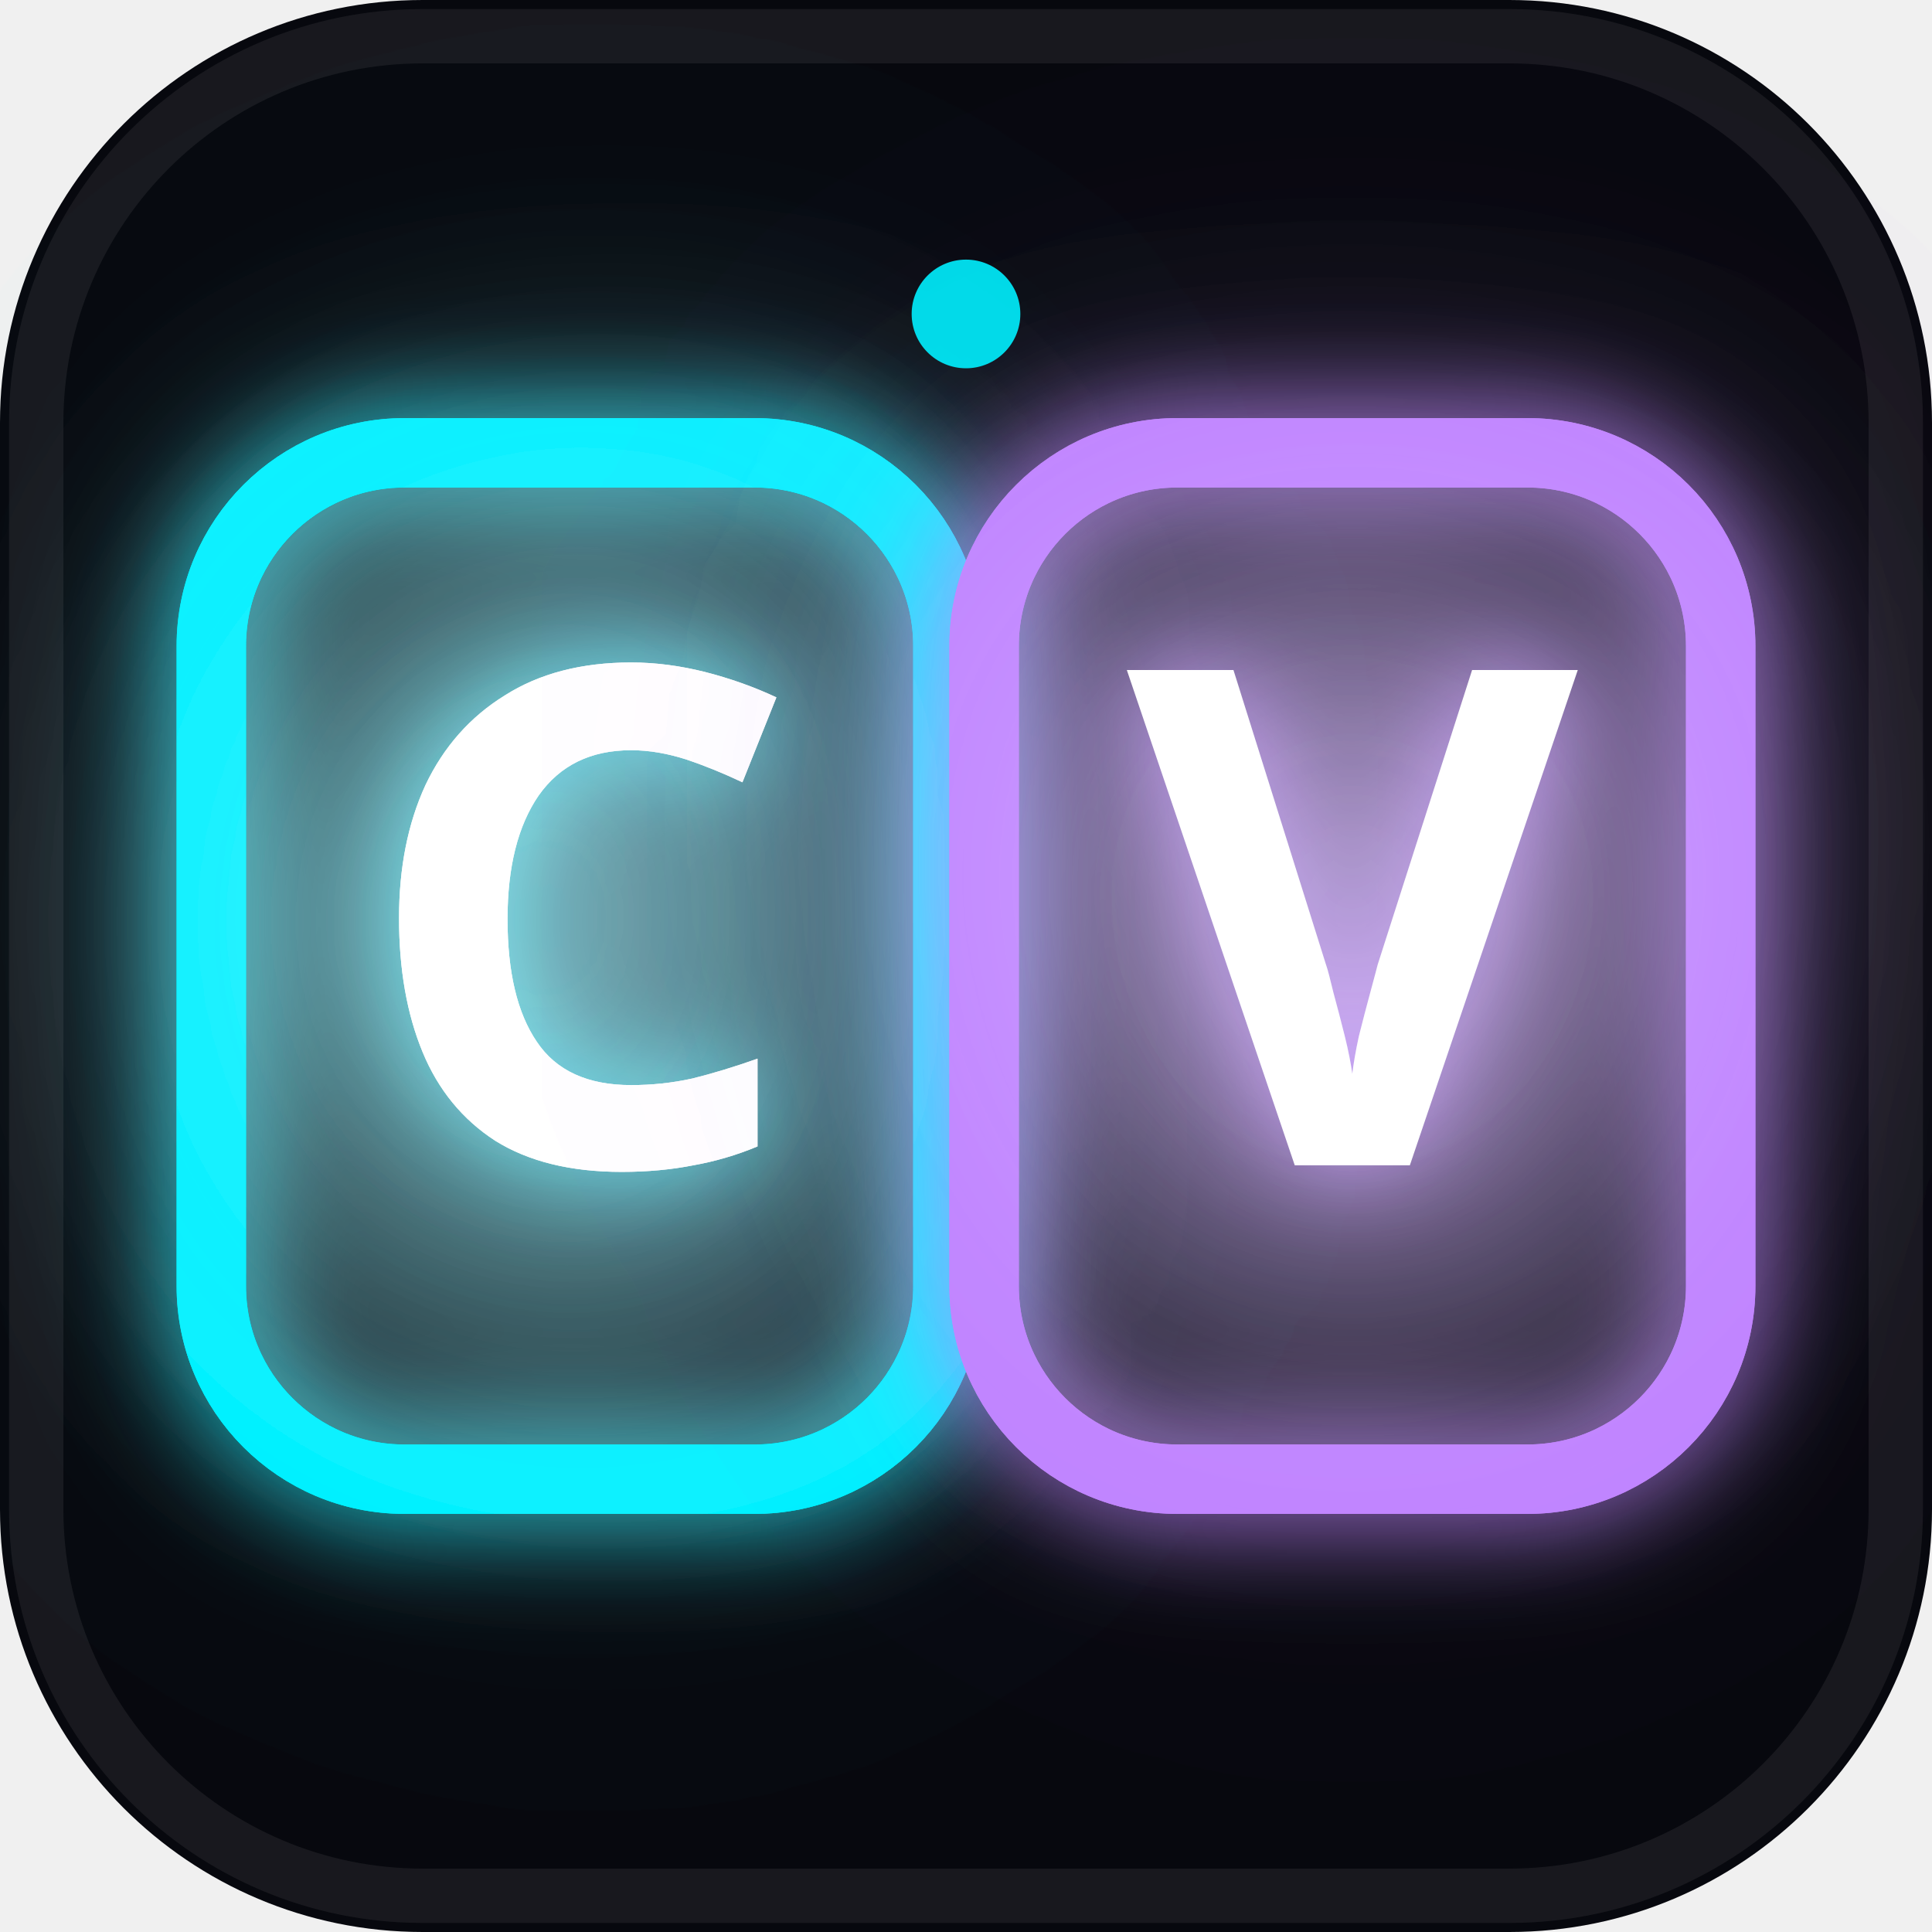
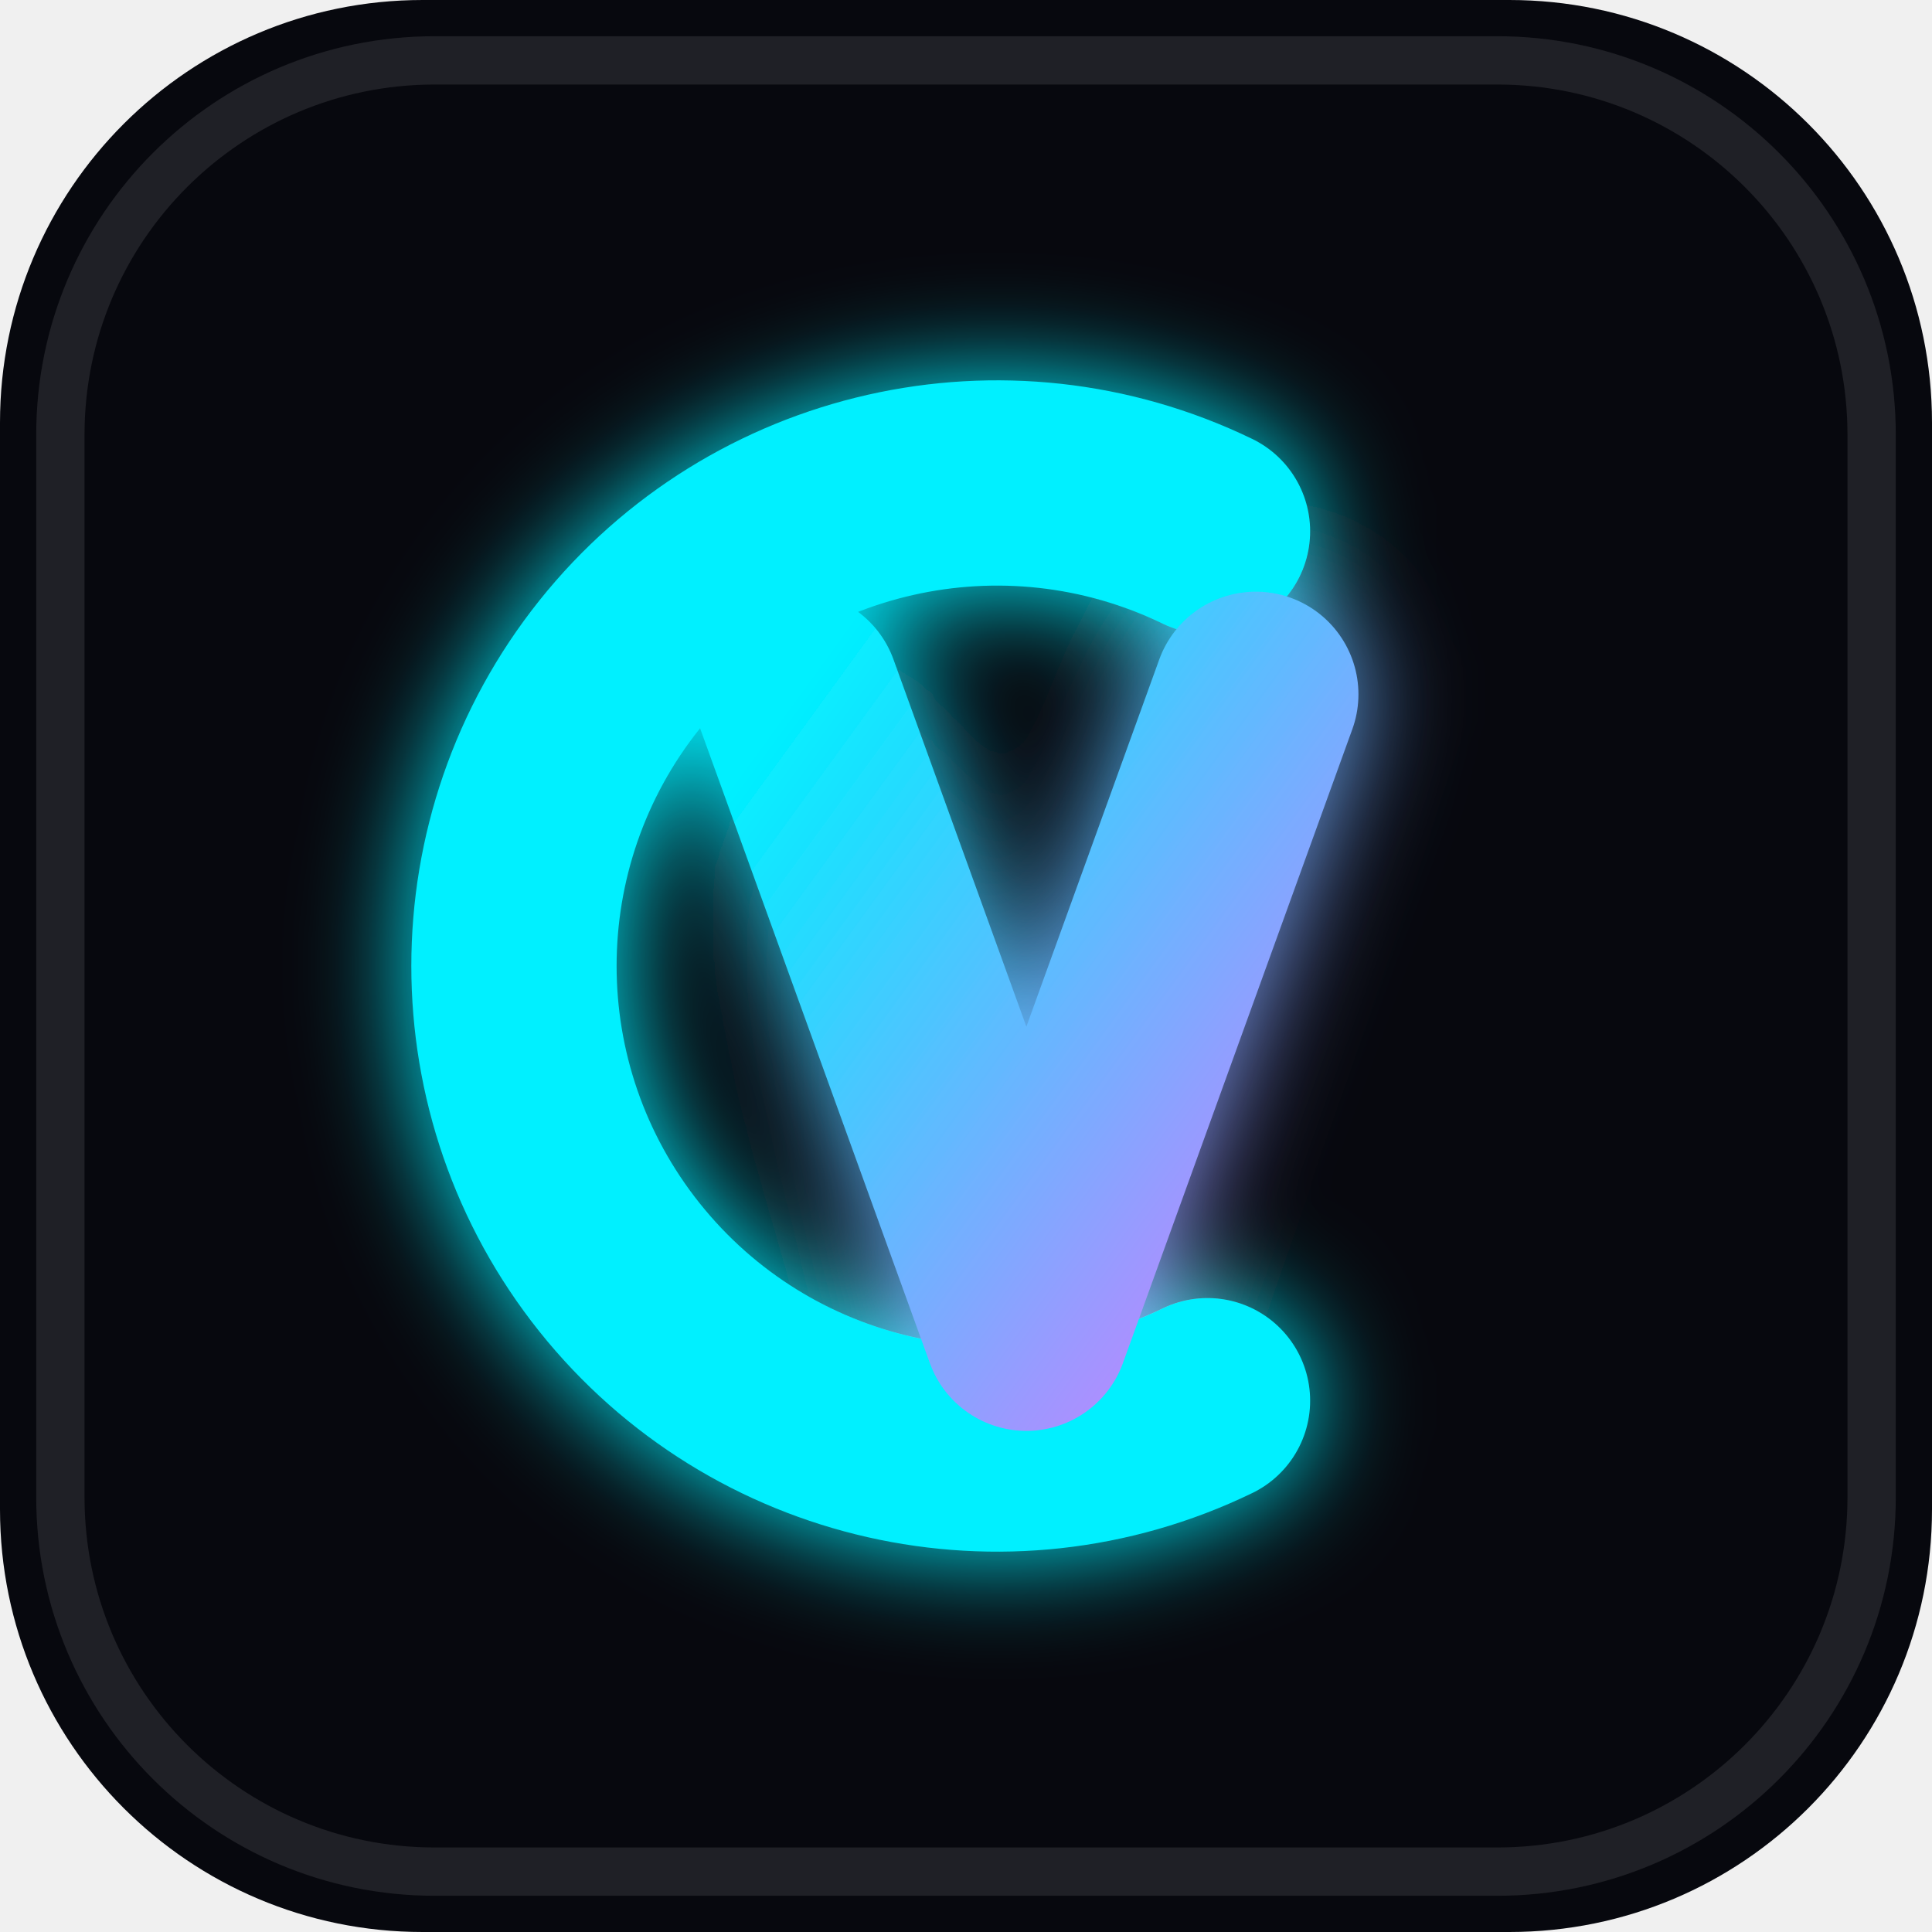
- <svg xmlns="http://www.w3.org/2000/svg" width="32" height="32" viewBox="0 0 32 32" role="img" aria-label="C.Verse CV neon favicon">
+ <svg xmlns="http://www.w3.org/2000/svg" width="32" height="32" viewBox="0 0 32 32" role="img" aria-label="C.Verse — CV neon monogram">
  <defs>
-     <filter id="glowC" x="-60%" y="-60%" width="220%" height="220%">
-       <feGaussianBlur in="SourceGraphic" stdDeviation="0.9" result="b" />
-       <feFlood flood-color="#00F0FF" flood-opacity="1" result="f" />
-       <feComposite in="f" in2="b" operator="in" result="g" />
+     <linearGradient id="cvGrad" x1="0" y1="0" x2="1" y2="1">
+       <stop offset="0" stop-color="#00F0FF" />
+       <stop offset="1" stop-color="#C084FF" />
+     </linearGradient>
+     <filter id="cvGlow" x="-60%" y="-60%" width="220%" height="220%">
+       <feGaussianBlur stdDeviation="0.9" result="b" />
      <feMerge>
-         <feMergeNode in="g" />
-         <feMergeNode in="SourceGraphic" />
-       </feMerge>
-     </filter>
-     <filter id="glowV" x="-60%" y="-60%" width="220%" height="220%">
-       <feGaussianBlur in="SourceGraphic" stdDeviation="0.9" result="b" />
-       <feFlood flood-color="#C084FF" flood-opacity="1" result="f" />
-       <feComposite in="f" in2="b" operator="in" result="g" />
-       <feMerge>
-         <feMergeNode in="g" />
+         <feMergeNode in="b" />
        <feMergeNode in="SourceGraphic" />
      </feMerge>
    </filter>
  </defs>
  <rect width="32" height="32" rx="7" fill="#07080E" />
-   <rect x="0.6" y="0.6" width="30.8" height="30.8" rx="6.4" fill="none" stroke="rgba(255,255,255,0.07)" stroke-width="0.9" />
-   <g filter="url(#glowC)">
-     <rect x="3.5" y="7.5" width="12.2" height="17" rx="3.2" fill="rgba(255,255,255,0.06)" stroke="#00F0FF" stroke-width="1.15" />
-     <rect x="3.5" y="7.5" width="12.2" height="17" rx="3.2" fill="none" stroke="#00F0FF" stroke-width="1.15" opacity="0.95" />
-     <text x="9.6" y="19.3" text-anchor="middle" font-family="Syne, Space Grotesk, sans-serif" font-weight="800" font-size="11.5" fill="#FFFFFF" style="paint-order: stroke; stroke: rgba(0,240,255,0.0);">C</text>
-     <text x="9.6" y="19.3" text-anchor="middle" font-family="Syne, Space Grotesk, sans-serif" font-weight="800" font-size="11.5" fill="#FFFFFF" style="filter: drop-shadow(0 0 4px rgba(255,255,255,0.9)) drop-shadow(0 0 7px rgba(0,240,255,0.7));">C</text>
+   <rect x="1" y="1" width="30" height="30" rx="6.2" fill="none" stroke="rgba(255,255,255,0.10)" stroke-width="0.8" />
+   <g filter="url(#cvGlow)" fill="none" stroke-width="3.4" stroke-linecap="round" stroke-linejoin="round">
+     <path d="M 20 8.8 A 8 8 0 1 0 20 23.2" stroke="#00F0FF" />
+     <path d="M 13.2 11.5 L 17 22 L 20.8 11.5" stroke="url(#cvGrad)" />
  </g>
-   <g filter="url(#glowV)">
-     <rect x="16.3" y="7.5" width="12.2" height="17" rx="3.2" fill="rgba(255,255,255,0.06)" stroke="#C084FF" stroke-width="1.15" />
-     <rect x="16.3" y="7.5" width="12.2" height="17" rx="3.2" fill="none" stroke="#C084FF" stroke-width="1.15" opacity="0.95" />
-     <text x="22.4" y="19.3" text-anchor="middle" font-family="Syne, Space Grotesk, sans-serif" font-weight="800" font-size="11.5" fill="#FFFFFF" style="filter: drop-shadow(0 0 4px rgba(255,255,255,0.9)) drop-shadow(0 0 7px rgba(192,132,255,0.7));">V</text>
-   </g>
-   <circle cx="16" cy="5.2" r="0.9" fill="#00F0FF" opacity="0.9" />
</svg>
